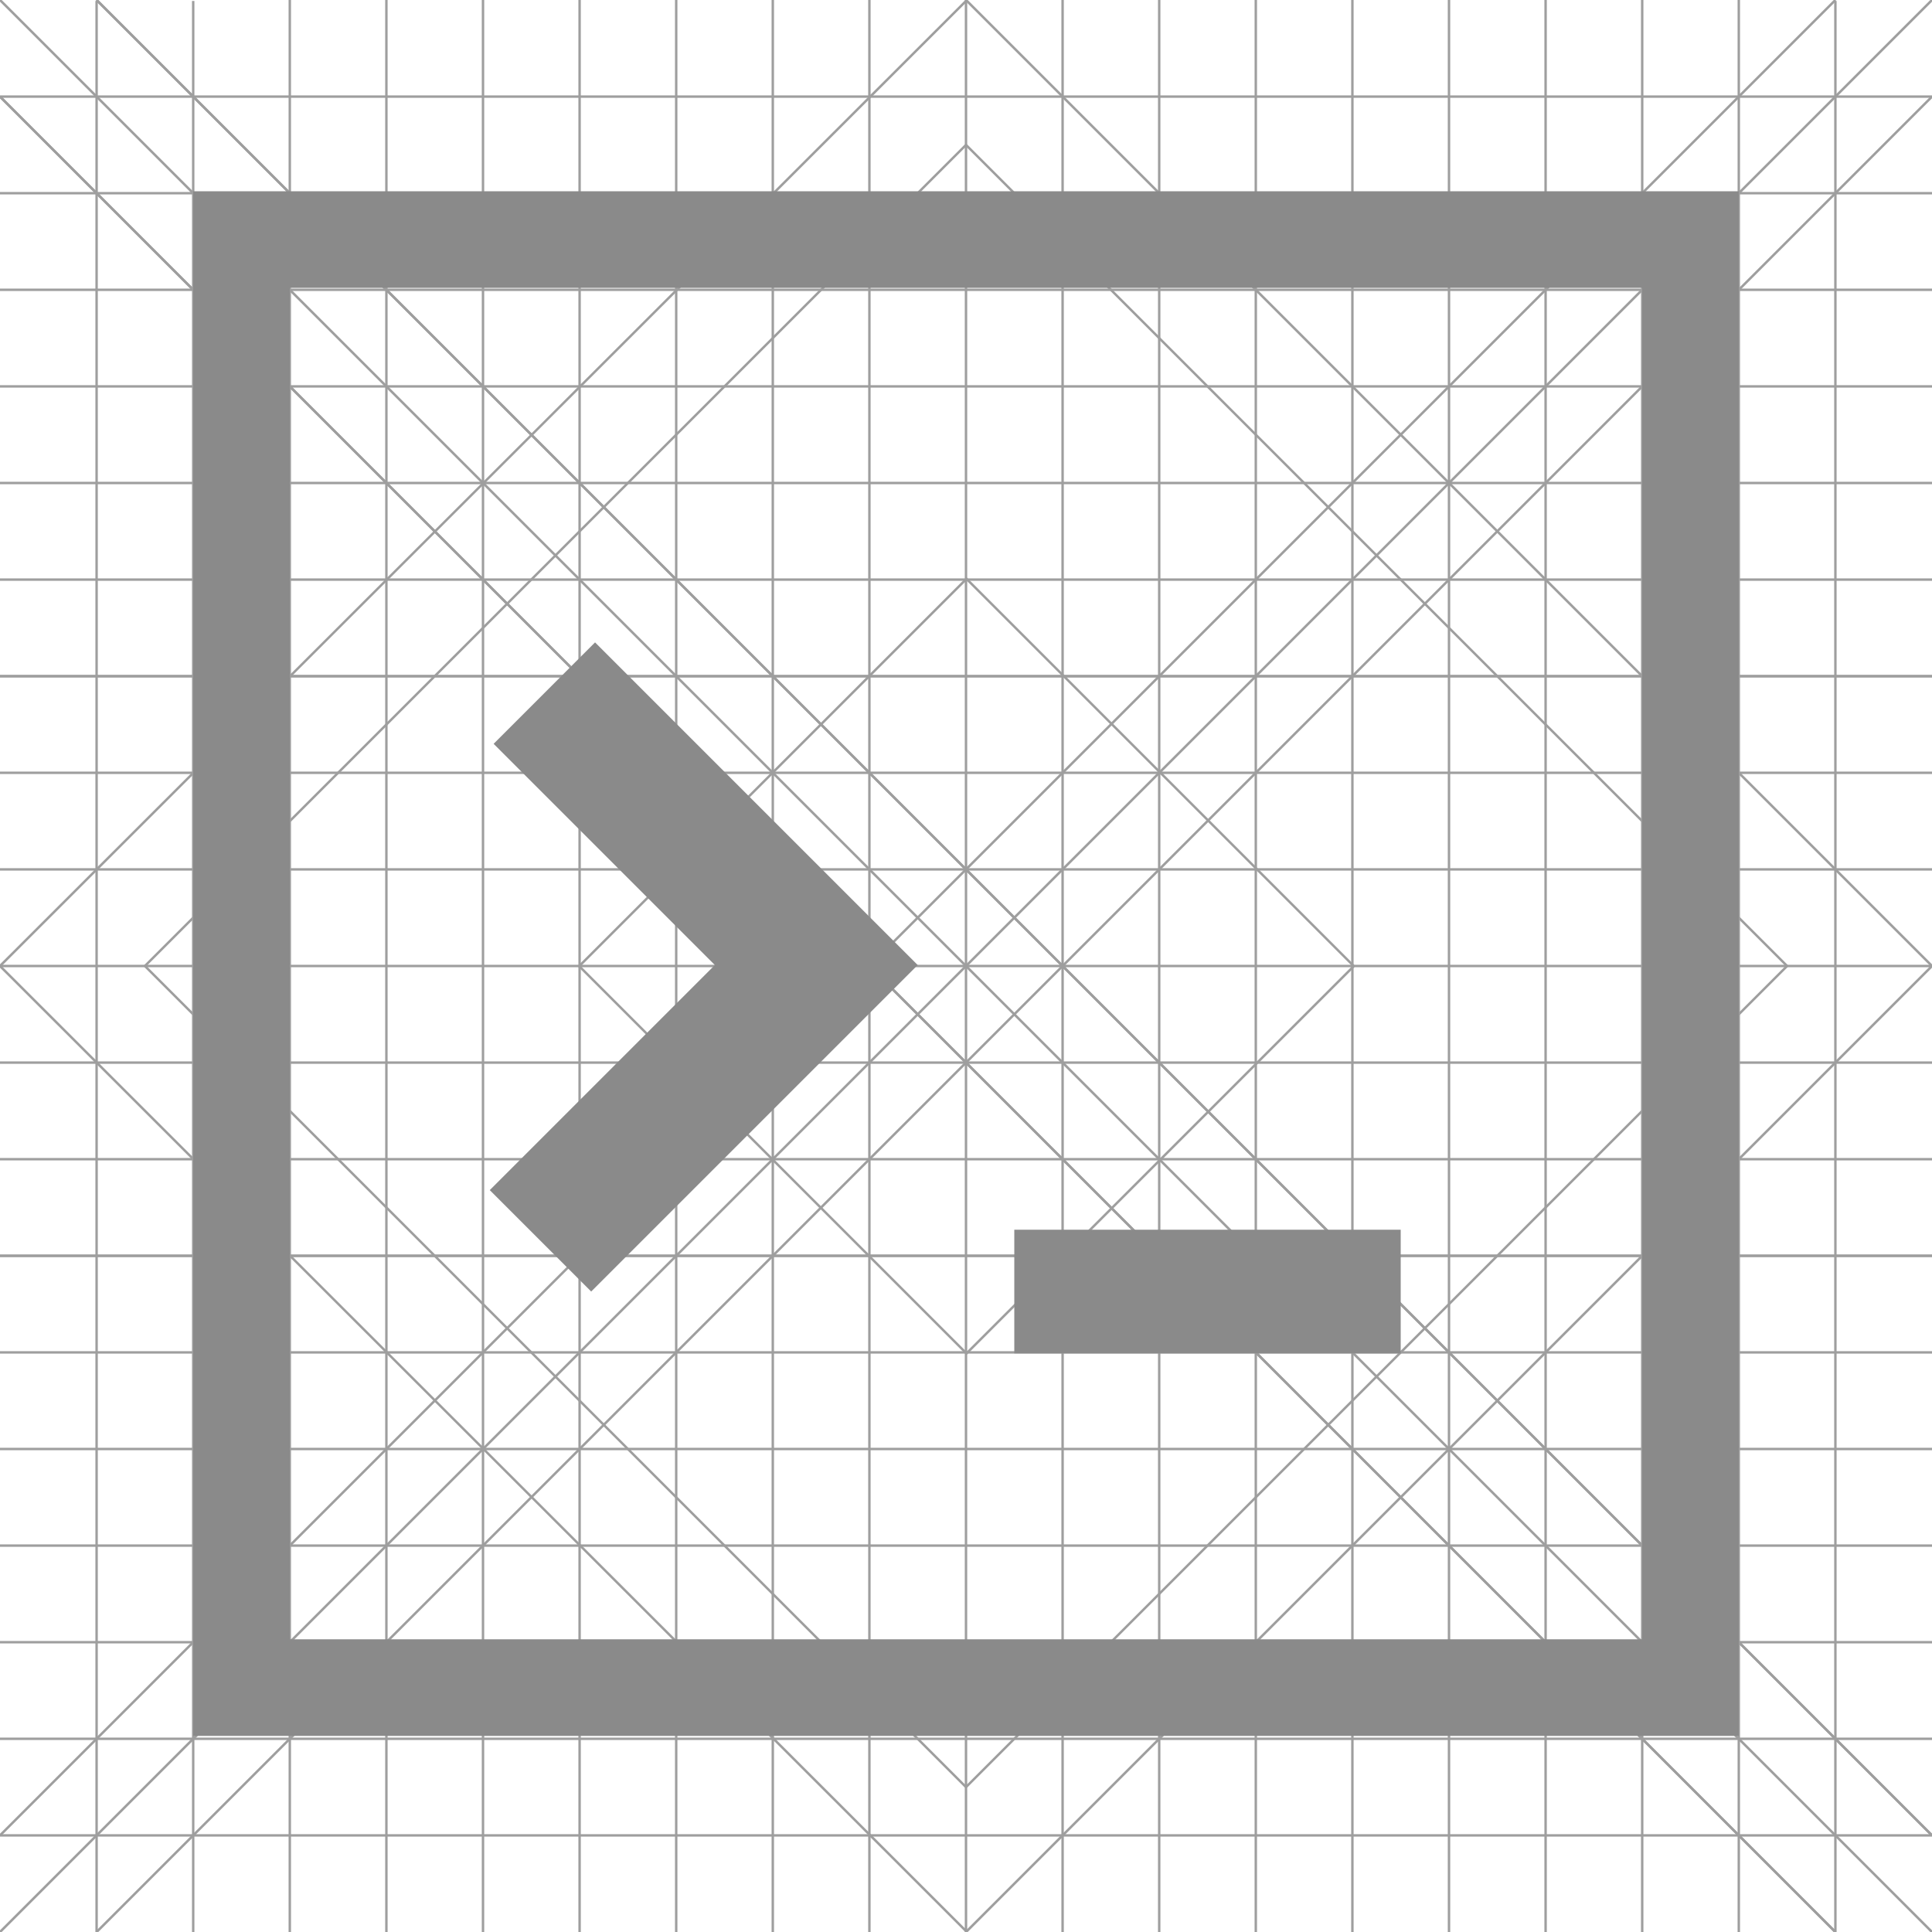
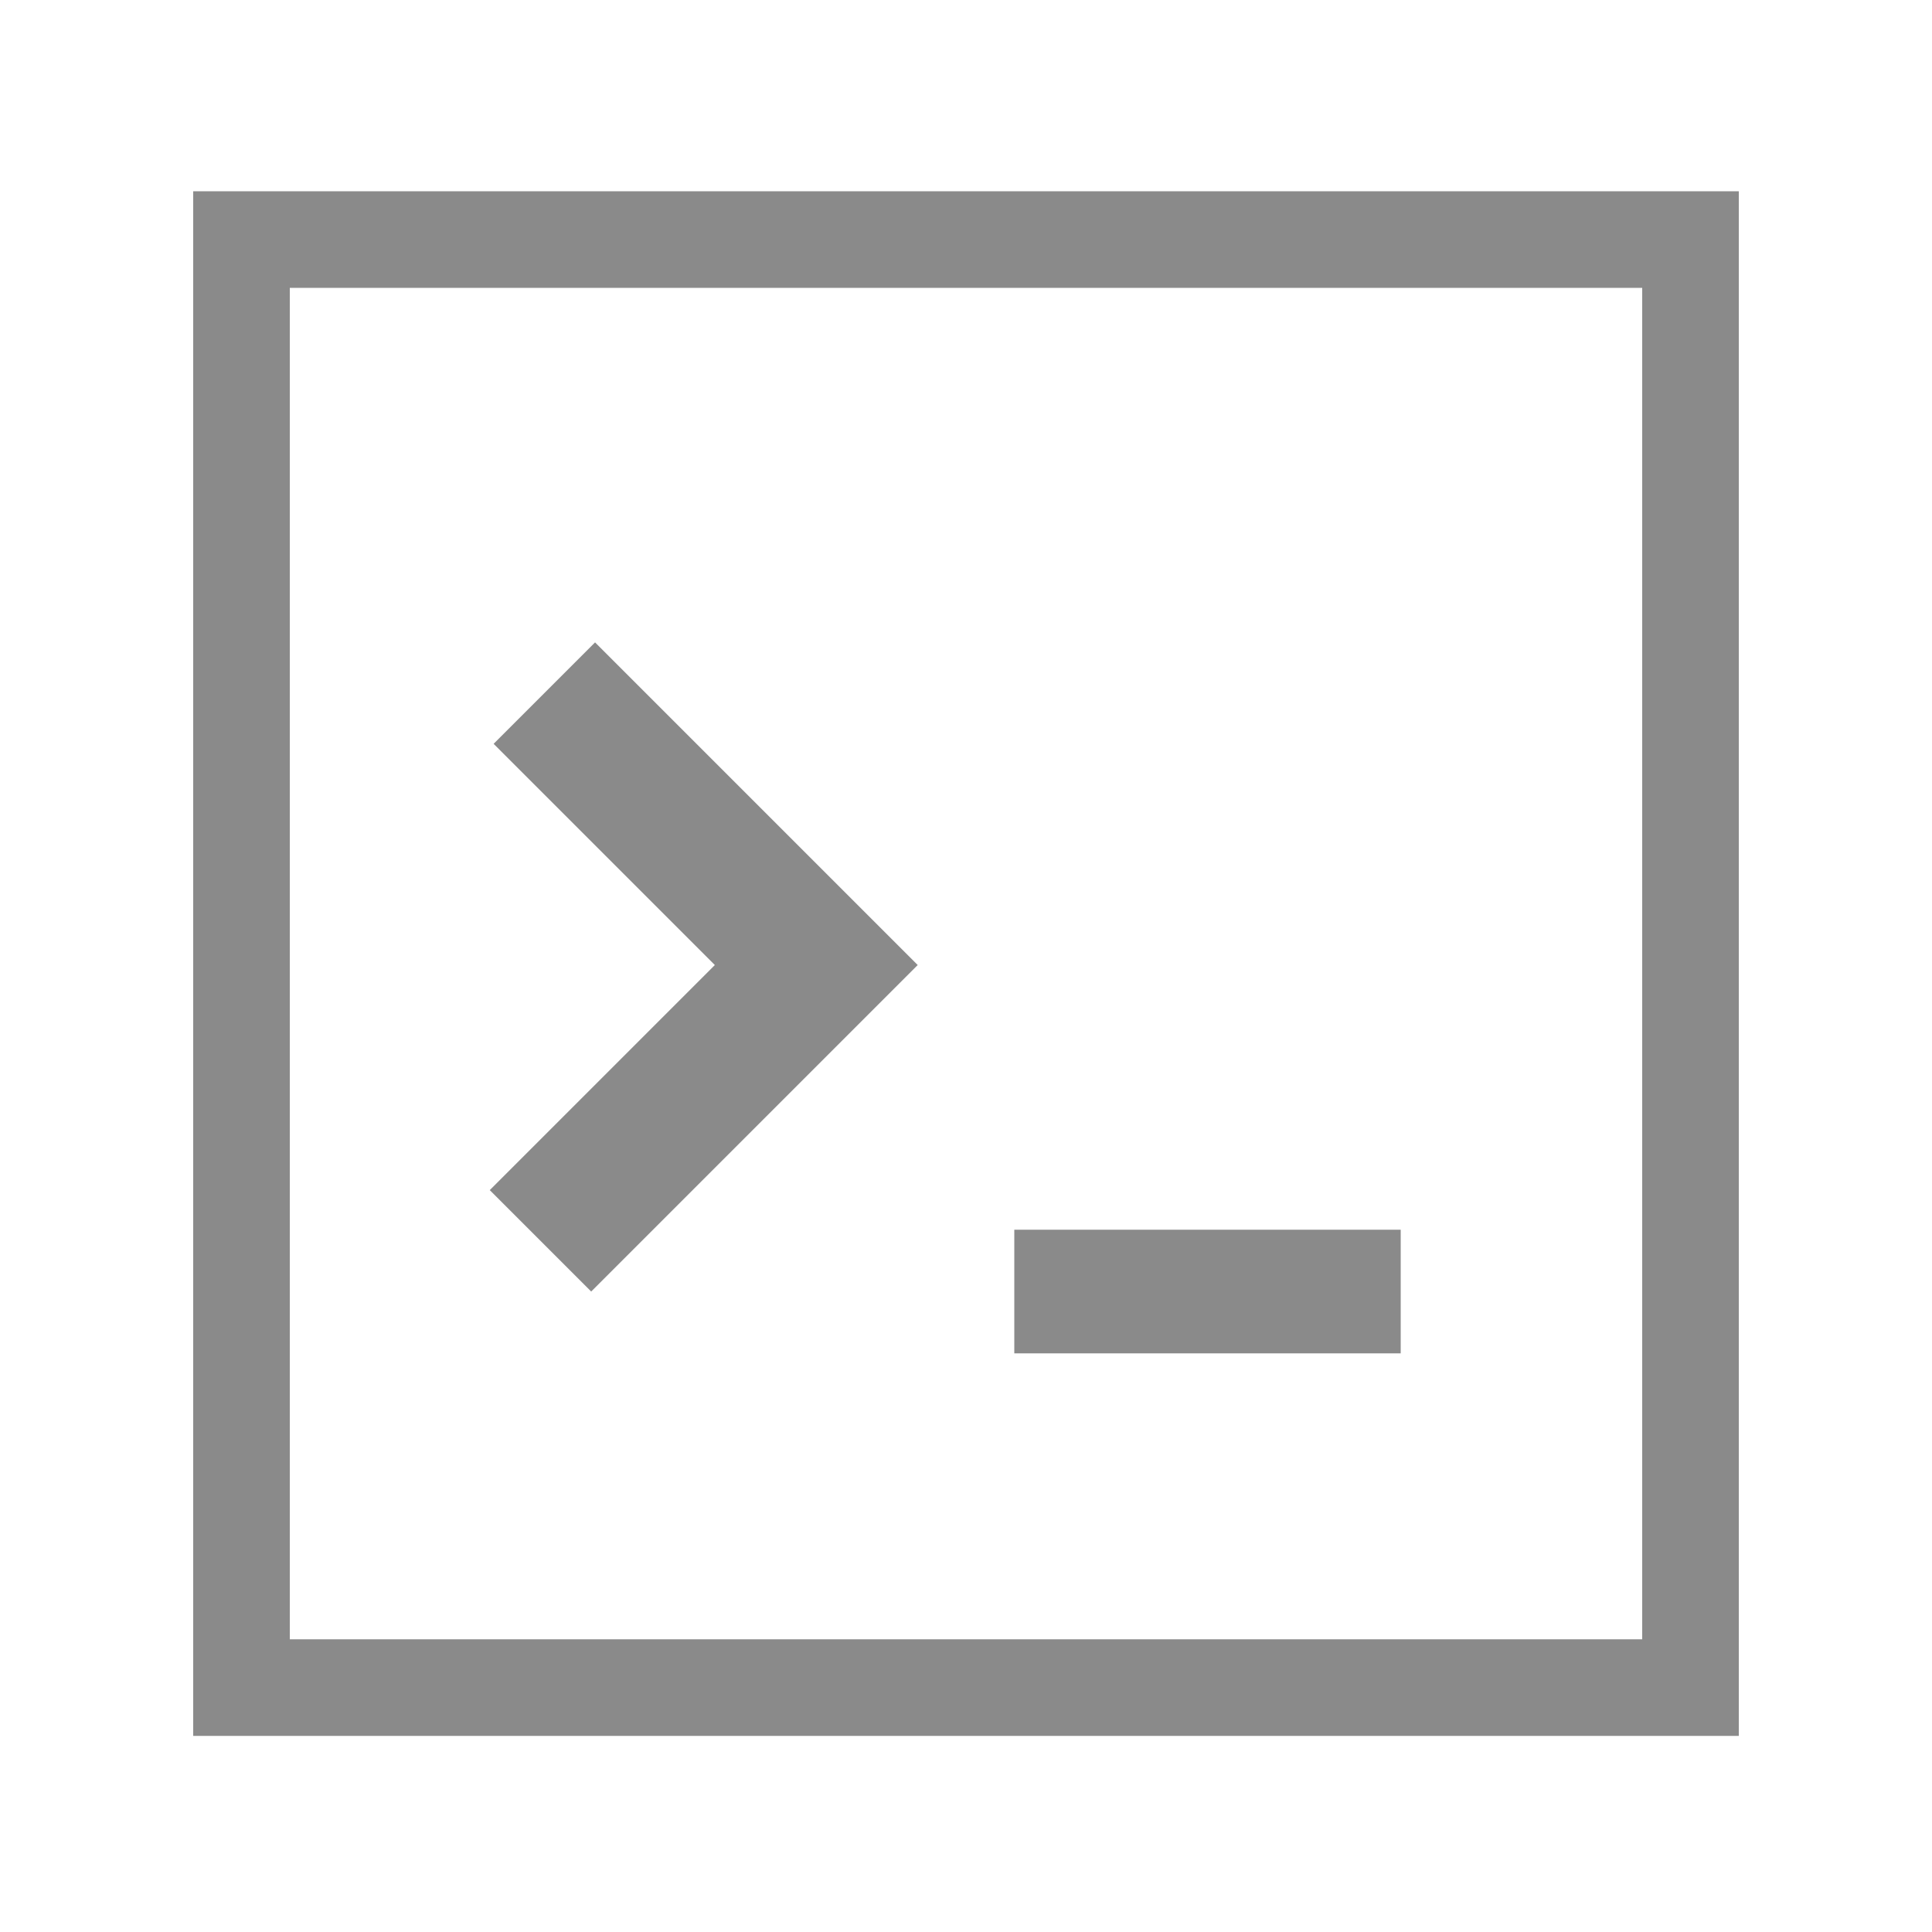
<svg xmlns="http://www.w3.org/2000/svg" version="1.1" id="Layer_1" x="0px" y="0px" viewBox="0 0 200 200" style="enable-background:new 0 0 200 200;" xml:space="preserve">
  <style type="text/css">
	.st0{fill:none;stroke:#757575;stroke-width:6;stroke-miterlimit:10;}
- 	.st1{fill:none;stroke:#9E9E9E;stroke-width:0.25;stroke-miterlimit:10;}
- 	.st2{fill:#8A8A8A;}
+ 	.st1{display:none;}
+ 	.st2{display:inline;fill:none;stroke:#9E9E9E;stroke-width:0.25;stroke-miterlimit:10;}
+ 	.st3{fill:#8A8A8A;}
</style>
  <g>
    <path class="st0" d="M169.7,30.3 M30.3,169.7 M169.7,30.3" />
  </g>
-   <g>
-     <line class="st1" x1="100" y1="0" x2="100" y2="200" />
-     <path class="st1" d="M195.9,100" />
-     <path class="st1" d="M4,100" />
-     <line class="st1" x1="0" y1="200" x2="200" y2="0" />
-     <line class="st1" x1="100" y1="0" x2="200" y2="100" />
-     <line class="st1" x1="0" y1="100" x2="100" y2="199.9" />
-     <line class="st1" x1="200" y1="100" x2="100" y2="200" />
-     <line class="st1" x1="100" y1="0.1" x2="0" y2="100" />
-     <line class="st1" x1="130" y1="0" x2="130" y2="200" />
-     <line class="st1" x1="70" y1="0" x2="70" y2="200" />
-     <line class="st1" x1="30" y1="0" x2="30" y2="200" />
-     <line class="st1" x1="170" y1="0" x2="170" y2="200" />
-     <line class="st1" x1="200" y1="100" x2="0" y2="100" />
-     <line class="st1" x1="200" y1="130" x2="0" y2="130" />
-     <line class="st1" x1="200" y1="70" x2="0" y2="70" />
-     <line class="st1" x1="200" y1="30" x2="0" y2="30" />
-     <line class="st1" x1="200" y1="170" x2="0" y2="170" />
-     <line class="st1" x1="20" y1="0.1" x2="20" y2="200.1" />
-     <line class="st1" x1="180" y1="0" x2="180" y2="200" />
-     <line class="st1" x1="0" y1="180" x2="200" y2="180" />
-     <line class="st1" x1="0" y1="20" x2="200" y2="20" />
-     <line class="st1" x1="160" y1="0" x2="160" y2="200" />
-     <line class="st1" x1="100" y1="15" x2="185" y2="100" />
-     <line class="st1" x1="15" y1="100" x2="100" y2="185" />
-     <line class="st1" x1="185" y1="100" x2="100" y2="185" />
-     <line class="st1" x1="100" y1="15" x2="15" y2="100" />
-     <line class="st1" x1="0" y1="0" x2="200" y2="200" />
-     <line class="st1" x1="60" y1="0" x2="60" y2="200" />
-     <line class="st1" x1="140" y1="0" x2="140" y2="200" />
-     <line class="st1" x1="0" y1="140" x2="200" y2="140" />
-     <line class="st1" x1="0" y1="60" x2="200" y2="60" />
-     <line class="st1" x1="190" y1="200" x2="0" y2="10" />
-     <line class="st1" x1="10" y1="0" x2="200" y2="190" />
-     <path class="st1" d="M200,200" />
-     <path class="st1" d="M0,0" />
-     <line class="st1" x1="190" y1="200" x2="0" y2="10" />
-     <line class="st1" x1="10" y1="0" x2="200" y2="190" />
-     <line class="st1" x1="0" y1="190" x2="190" y2="0" />
-     <line class="st1" x1="200" y1="10" x2="10" y2="200" />
-     <line class="st1" x1="40" y1="0" x2="40" y2="200" />
-     <line class="st1" x1="200" y1="160" x2="0" y2="160" />
-     <line class="st1" x1="200" y1="40" x2="0" y2="40" />
-     <rect x="71.7" y="71.7" transform="matrix(0.7071 -0.7071 0.7071 0.7071 -41.4393 100.0147)" class="st1" width="56.7" height="56.7" />
-     <line class="st1" x1="0" y1="150" x2="200" y2="150" />
-     <line class="st1" x1="150" y1="200" x2="150" y2="0" />
-     <line class="st1" x1="50" y1="200" x2="50" y2="0" />
-     <line class="st1" x1="200" y1="50" x2="0" y2="50" />
-     <line class="st1" x1="110" y1="0" x2="110" y2="200" />
-     <line class="st1" x1="120" y1="0" x2="120" y2="200" />
-     <line class="st1" x1="80" y1="200" x2="80" y2="0" />
-     <line class="st1" x1="90" y1="200" x2="90" y2="0" />
-     <line class="st1" x1="0" y1="70" x2="200" y2="70" />
-     <line class="st1" x1="0" y1="130" x2="200" y2="130" />
-     <line class="st1" x1="0" y1="90" x2="200" y2="90" />
-     <line class="st1" x1="0" y1="80" x2="200" y2="80" />
-     <line class="st1" x1="200" y1="120" x2="0" y2="120" />
-     <line class="st1" x1="200" y1="110" x2="0" y2="110" />
-     <line class="st1" x1="10" y1="0.1" x2="10" y2="200.1" />
-     <line class="st1" x1="190" y1="0.1" x2="190" y2="200.1" />
-     <line class="st1" x1="0" y1="10" x2="200" y2="10" />
-     <line class="st1" x1="0" y1="190" x2="200" y2="190" />
+   <g class="st1">
+     <line class="st2" x1="100" y1="0" x2="100" y2="200" />
+     <path class="st2" d="M195.9,100" />
+     <path class="st2" d="M4,100" />
+     <line class="st2" x1="0" y1="200" x2="200" y2="0" />
+     <line class="st2" x1="100" y1="0" x2="200" y2="100" />
+     <line class="st2" x1="0" y1="100" x2="100" y2="199.9" />
+     <line class="st2" x1="200" y1="100" x2="100" y2="200" />
+     <line class="st2" x1="100" y1="0.1" x2="0" y2="100" />
+     <line class="st2" x1="130" y1="0" x2="130" y2="200" />
+     <line class="st2" x1="70" y1="0" x2="70" y2="200" />
+     <line class="st2" x1="30" y1="0" x2="30" y2="200" />
+     <line class="st2" x1="170" y1="0" x2="170" y2="200" />
+     <line class="st2" x1="200" y1="100" x2="0" y2="100" />
+     <line class="st2" x1="200" y1="130" x2="0" y2="130" />
+     <line class="st2" x1="200" y1="70" x2="0" y2="70" />
+     <line class="st2" x1="200" y1="30" x2="0" y2="30" />
+     <line class="st2" x1="200" y1="170" x2="0" y2="170" />
+     <line class="st2" x1="20" y1="0.1" x2="20" y2="200.1" />
+     <line class="st2" x1="180" y1="0" x2="180" y2="200" />
+     <line class="st2" x1="0" y1="180" x2="200" y2="180" />
+     <line class="st2" x1="0" y1="20" x2="200" y2="20" />
+     <line class="st2" x1="160" y1="0" x2="160" y2="200" />
+     <line class="st2" x1="100" y1="15" x2="185" y2="100" />
+     <line class="st2" x1="15" y1="100" x2="100" y2="185" />
+     <line class="st2" x1="185" y1="100" x2="100" y2="185" />
+     <line class="st2" x1="100" y1="15" x2="15" y2="100" />
+     <line class="st2" x1="0" y1="0" x2="200" y2="200" />
+     <line class="st2" x1="60" y1="0" x2="60" y2="200" />
+     <line class="st2" x1="140" y1="0" x2="140" y2="200" />
+     <line class="st2" x1="0" y1="140" x2="200" y2="140" />
+     <line class="st2" x1="0" y1="60" x2="200" y2="60" />
+     <line class="st2" x1="190" y1="200" x2="0" y2="10" />
+     <line class="st2" x1="10" y1="0" x2="200" y2="190" />
+     <path class="st2" d="M200,200" />
+     <path class="st2" d="M0,0" />
+     <line class="st2" x1="190" y1="200" x2="0" y2="10" />
+     <line class="st2" x1="10" y1="0" x2="200" y2="190" />
+     <line class="st2" x1="0" y1="190" x2="190" y2="0" />
+     <line class="st2" x1="200" y1="10" x2="10" y2="200" />
+     <line class="st2" x1="40" y1="0" x2="40" y2="200" />
+     <line class="st2" x1="200" y1="160" x2="0" y2="160" />
+     <line class="st2" x1="200" y1="40" x2="0" y2="40" />
+     <rect x="71.7" y="71.7" transform="matrix(0.7071 -0.7071 0.7071 0.7071 -41.4393 100.0147)" class="st2" width="56.7" height="56.7" />
+     <line class="st2" x1="0" y1="150" x2="200" y2="150" />
+     <line class="st2" x1="150" y1="200" x2="150" y2="0" />
+     <line class="st2" x1="50" y1="200" x2="50" y2="0" />
+     <line class="st2" x1="200" y1="50" x2="0" y2="50" />
+     <line class="st2" x1="110" y1="0" x2="110" y2="200" />
+     <line class="st2" x1="120" y1="0" x2="120" y2="200" />
+     <line class="st2" x1="80" y1="200" x2="80" y2="0" />
+     <line class="st2" x1="90" y1="200" x2="90" y2="0" />
+     <line class="st2" x1="0" y1="70" x2="200" y2="70" />
+     <line class="st2" x1="0" y1="130" x2="200" y2="130" />
+     <line class="st2" x1="0" y1="90" x2="200" y2="90" />
+     <line class="st2" x1="0" y1="80" x2="200" y2="80" />
+     <line class="st2" x1="200" y1="120" x2="0" y2="120" />
+     <line class="st2" x1="200" y1="110" x2="0" y2="110" />
+     <line class="st2" x1="10" y1="0.1" x2="10" y2="200.1" />
+     <line class="st2" x1="190" y1="0.1" x2="190" y2="200.1" />
+     <line class="st2" x1="0" y1="10" x2="200" y2="10" />
+     <line class="st2" x1="0" y1="190" x2="200" y2="190" />
  </g>
  <g>
-     <rect x="105" y="127.3" class="st2" width="40" height="12.8" />
+     <rect x="105" y="127.3" class="st3" width="40" height="12.8" />
  </g>
-   <polygon class="st2" points="51.1,77 74,99.9 50.7,123.2 61.2,133.7 84.5,110.4 95,99.9 84.5,89.4 61.6,66.5 " />
+   <polygon class="st3" points="51.1,77 74,99.9 50.7,123.2 61.2,133.7 84.5,110.4 95,99.9 84.5,89.4 61.6,66.5 " />
  <g>
-     <path class="st2" d="M170,29.8v139.9H30V29.8H170 M180,19.8H20v159.9H180V19.8L180,19.8z" />
+     <path class="st3" d="M170,29.8v139.9H30V29.8H170 M180,19.8H20v159.9H180V19.8L180,19.8z" />
  </g>
</svg>
